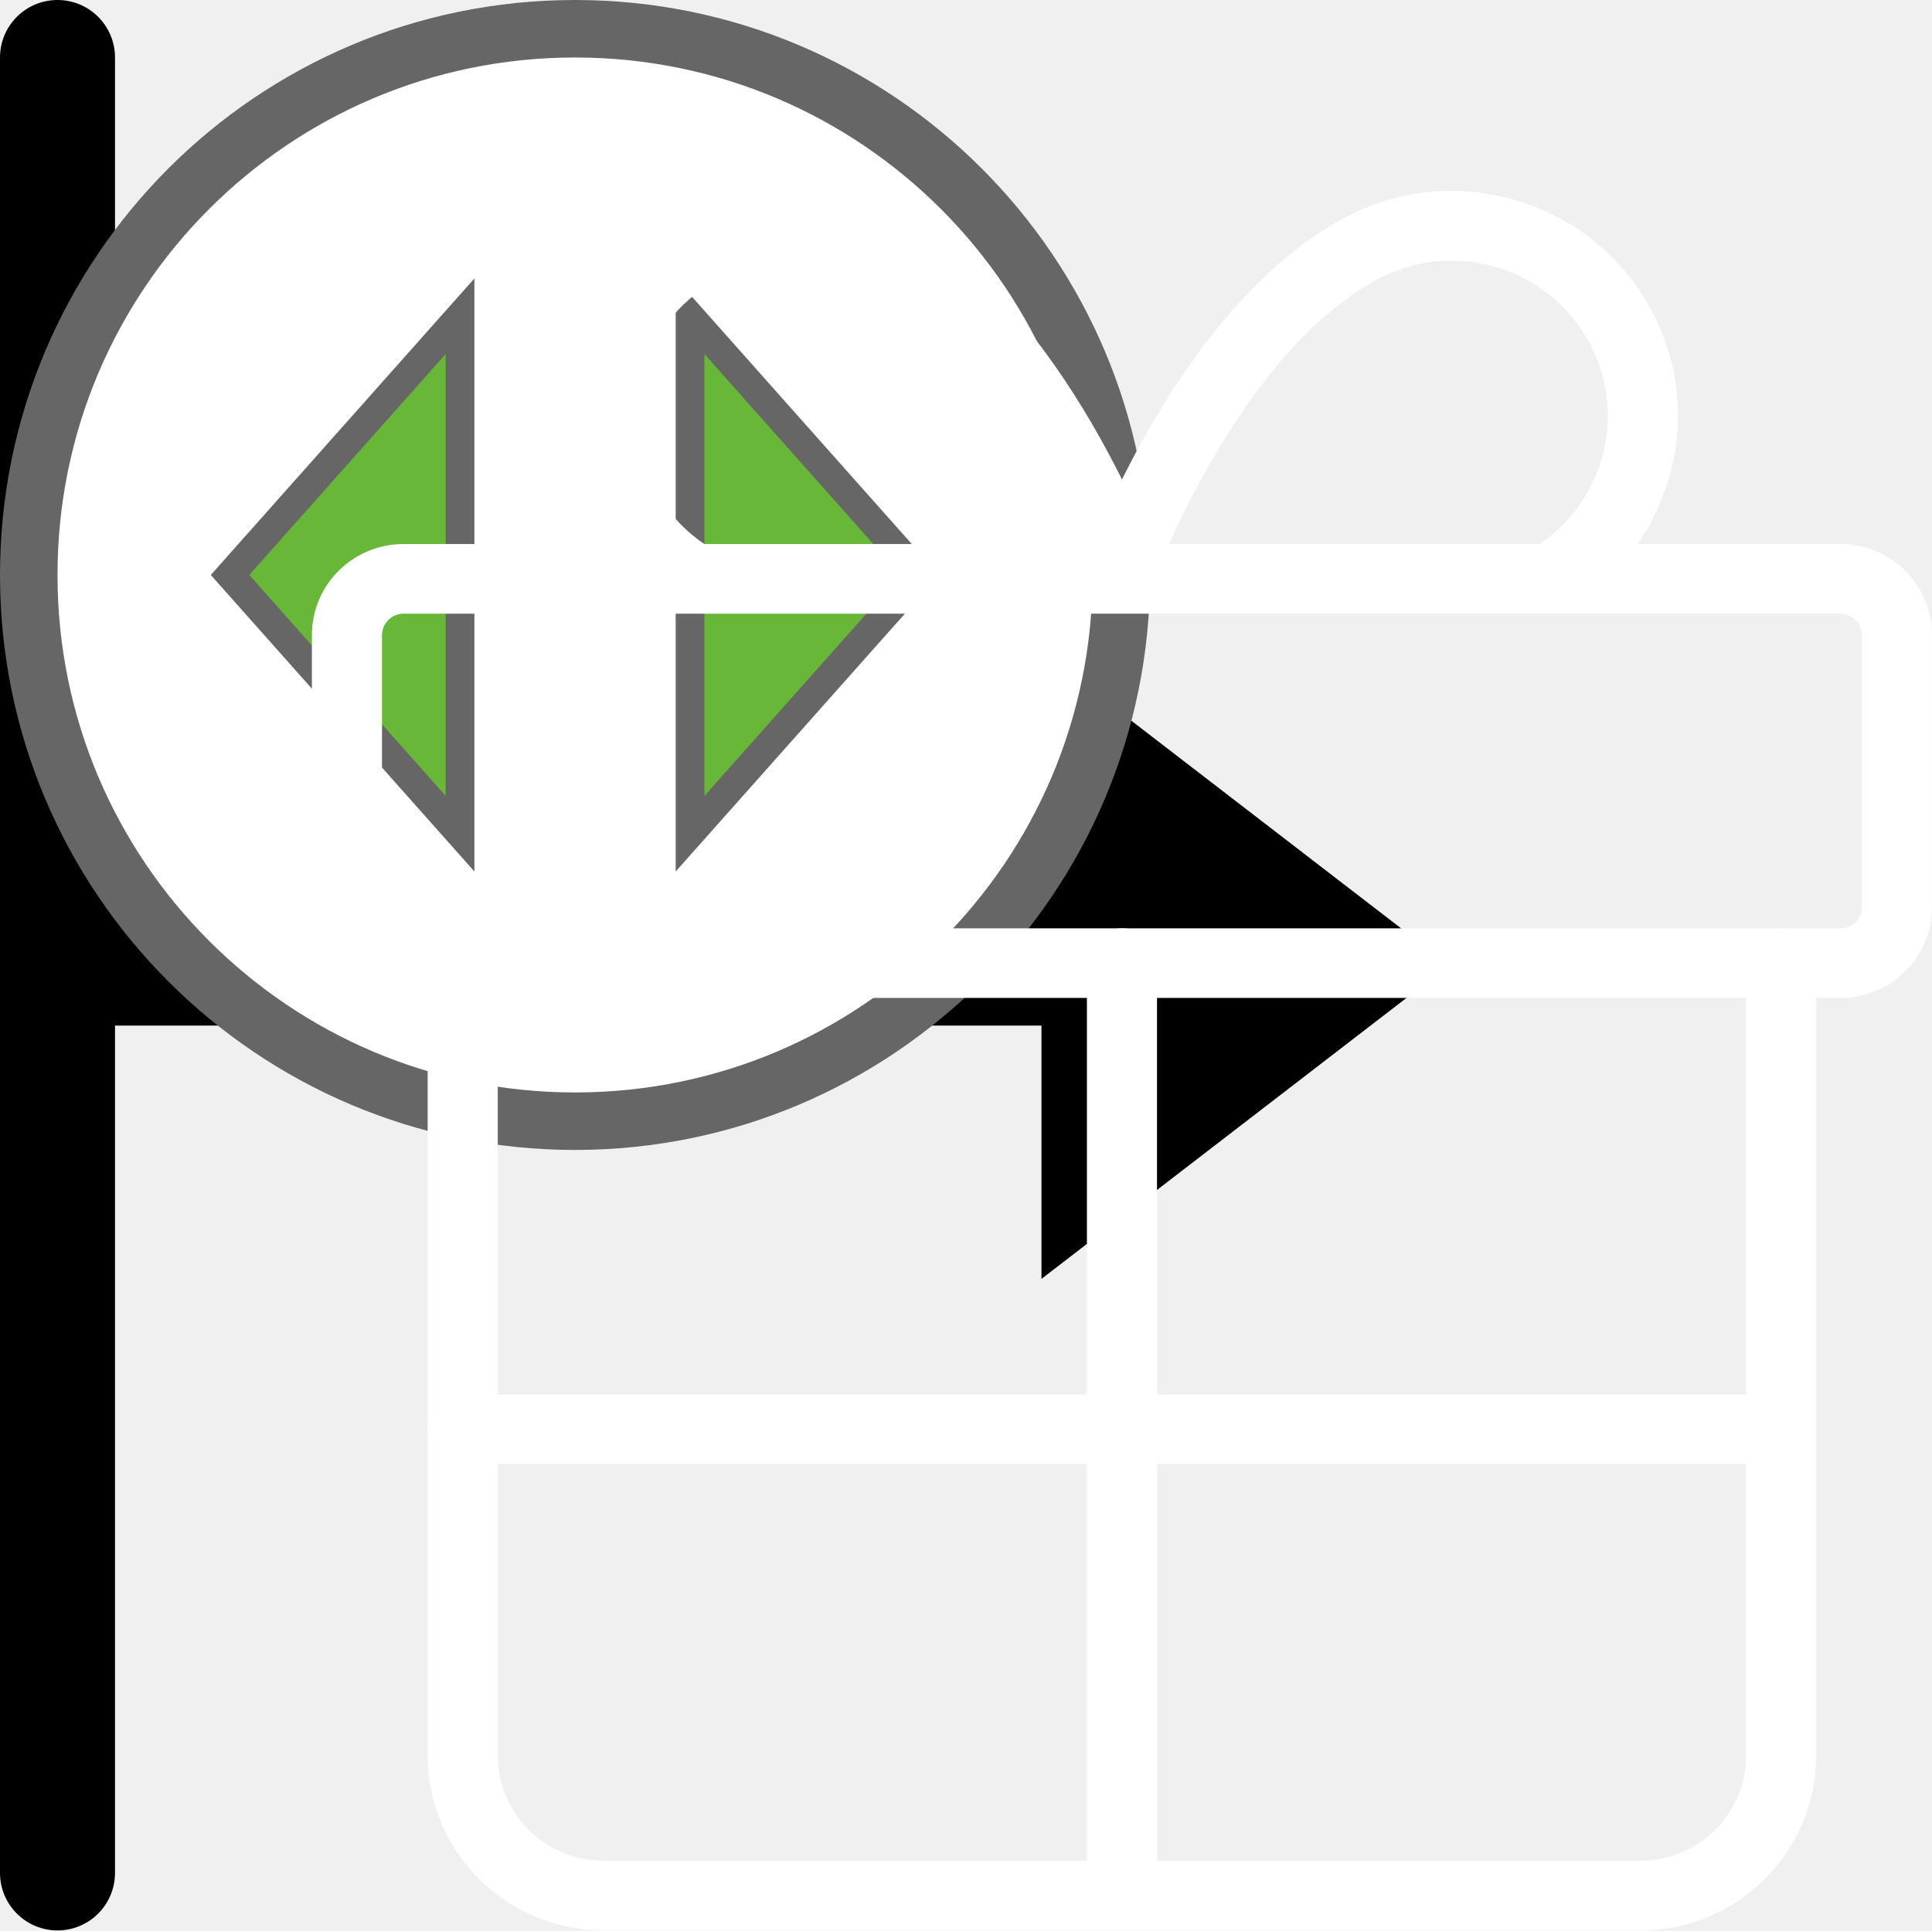
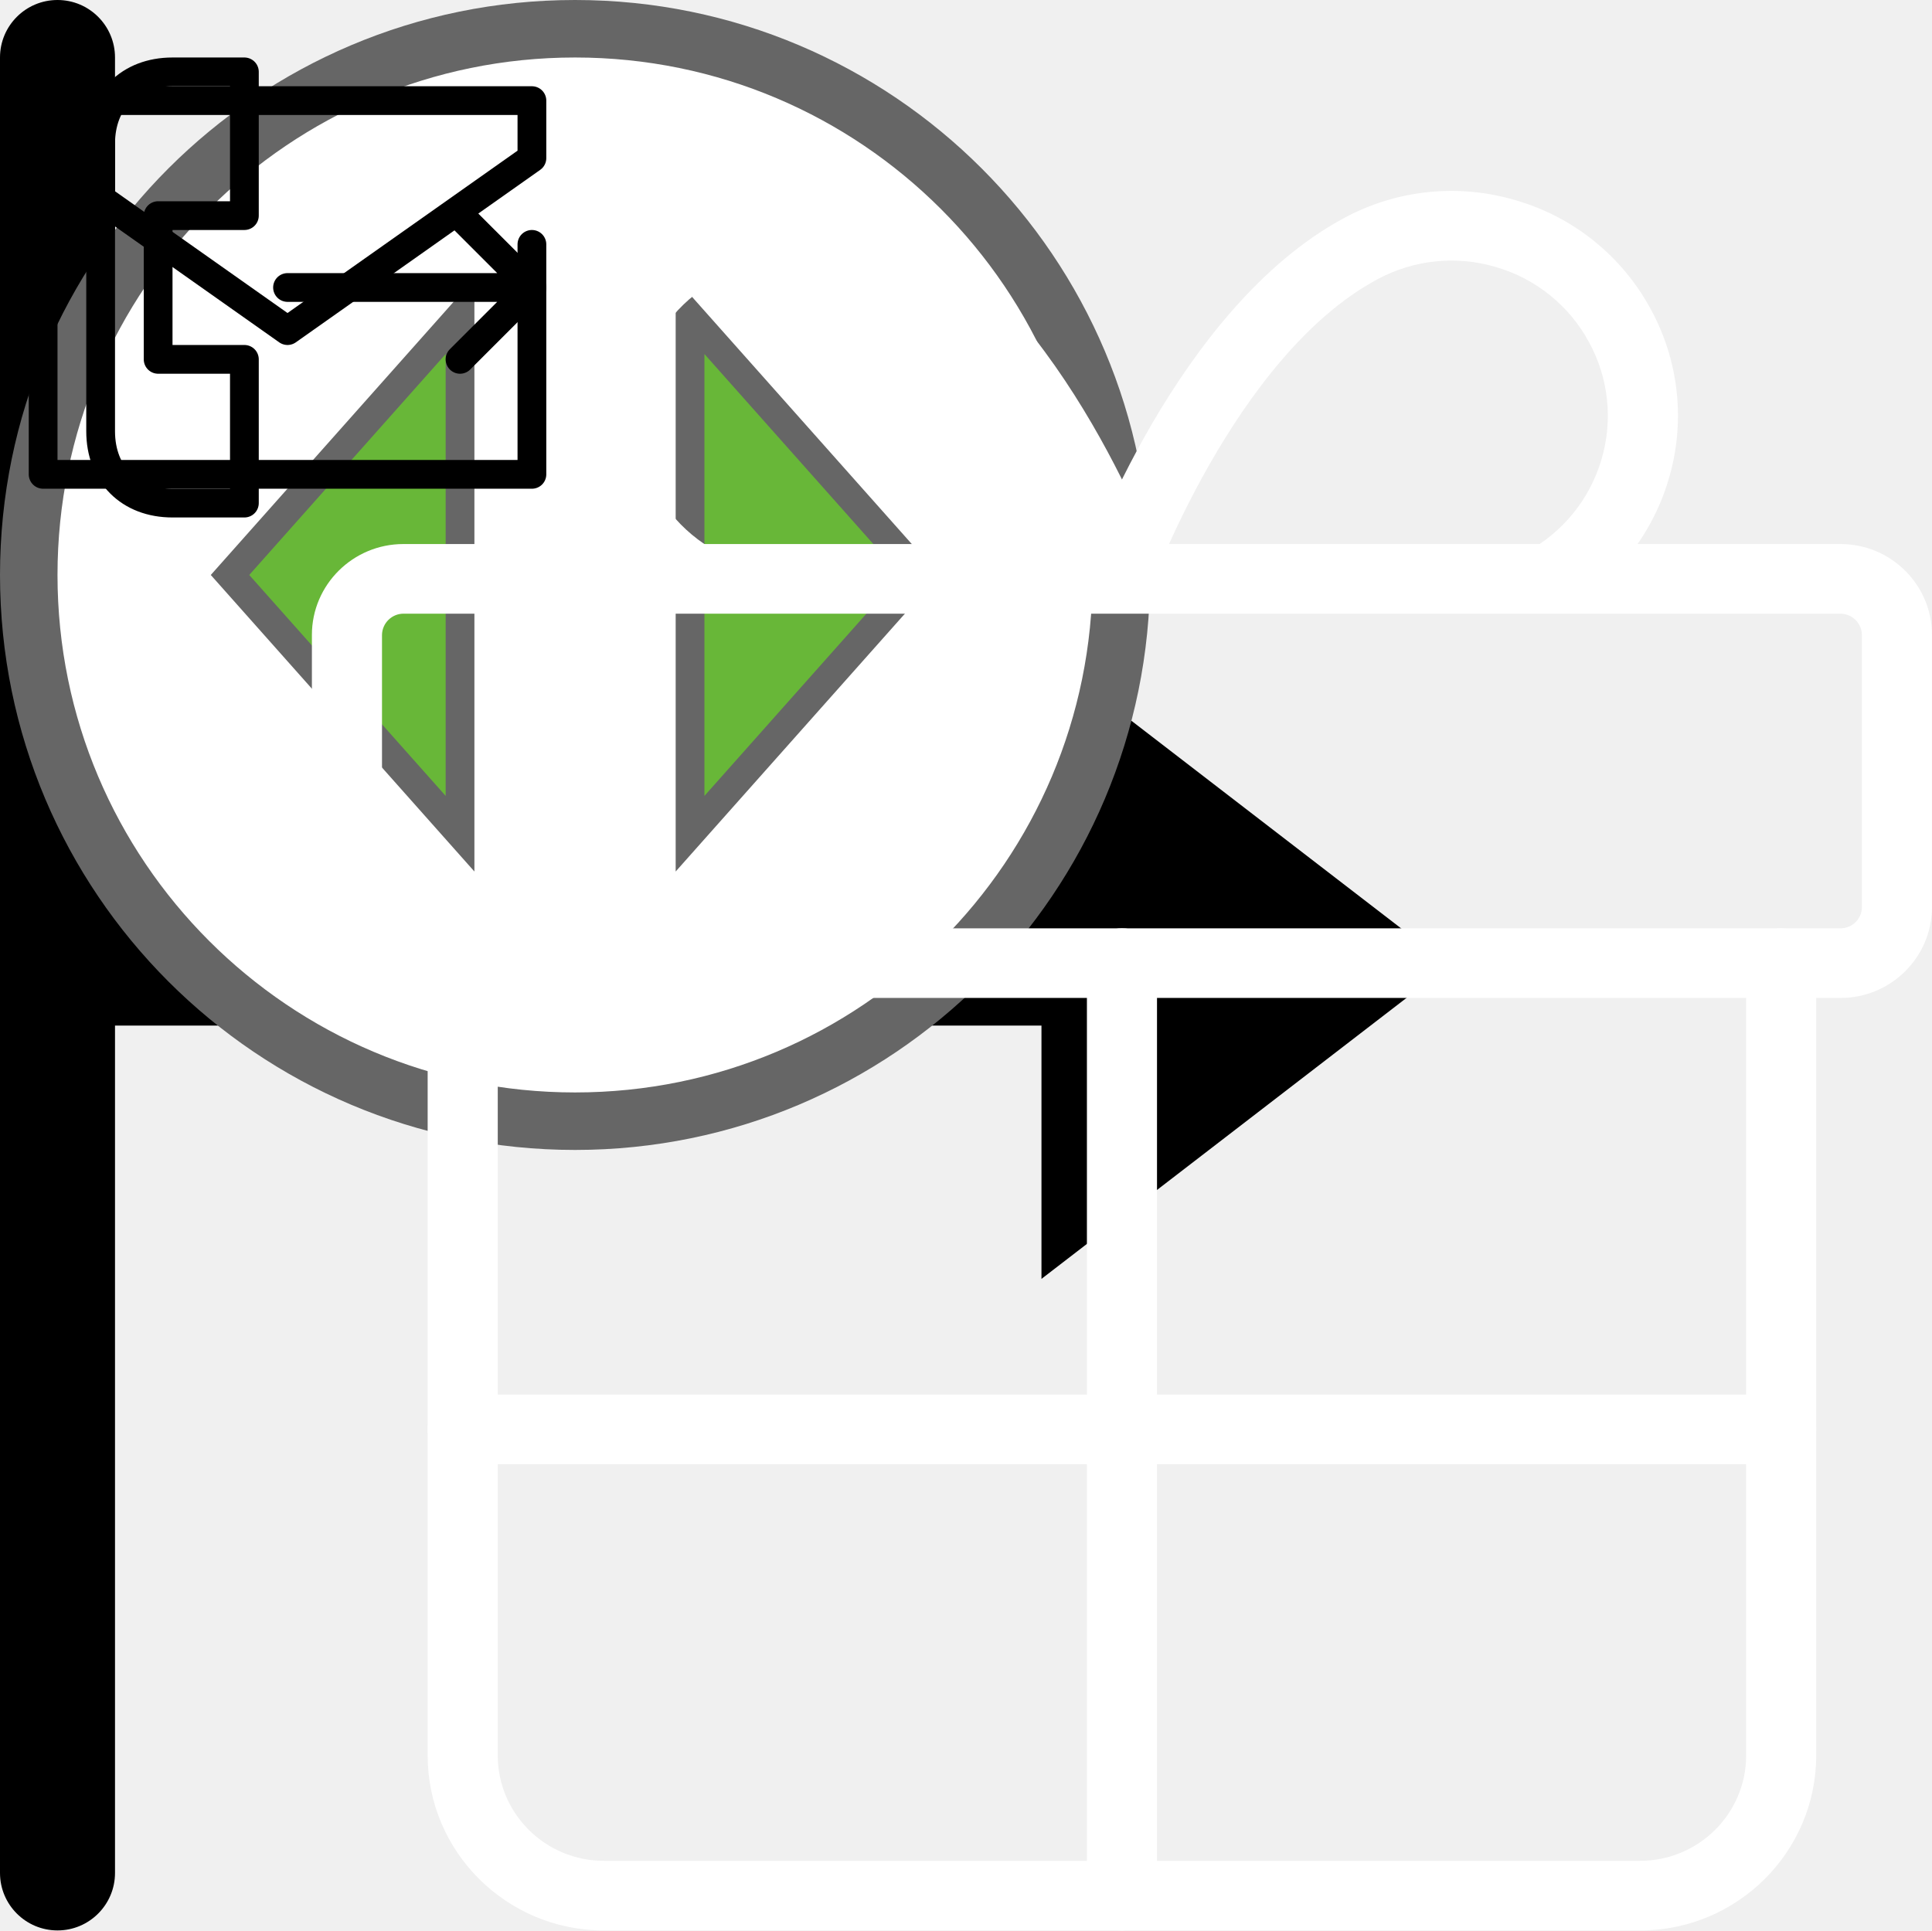
<svg xmlns="http://www.w3.org/2000/svg">
  <style> :root svg:not(:target) { display: none } </style>
  <svg id="arrow-right" fill="none" viewBox="0 0 32 12">
    <path stroke="#000" stroke-width="2" d="M0 6h18" />
    <path fill="#000" d="m24 6-6.75 5.196V.804L24 6Z" />
  </svg>
  <svg id="slider-line" viewBox="0 0 4 100%">
    <rect width="4" height="100%" rx="2" />
  </svg>
  <svg id="slider-button" width="40" height="40" viewBox="0 0 40 40" fill="none">
    <style>
.slider {
  fill: #68b738;
}
</style>
    <rect x="1" y="1" width="38" height="38" rx="19" fill="white" />
    <g class="slider" fill="#666666" stroke="#666666">
      <path d="M16 11L8 20L16 29V11Z" />
      <path d="M32 20L24 11V29L32 20Z" />
      <rect x="1" y="1" width="38" height="38" rx="19" stroke-width="2" fill="none" />
    </g>
  </svg>
  <svg id="box-present" width="78" height="80" fill="red" viewBox="0 0 78 80">
    <path fill="#fff" d="M64.016 34.713H14.03c-1.754 0-3.182-1.418-3.182-3.16v-9.469c0-1.742 1.428-3.16 3.182-3.16h49.984c1.754 0 3.18 1.418 3.18 3.16v9.469c0 1.742-1.426 3.16-3.18 3.16ZM14.03 21.346a.751.751 0 0 0-.744.738v9.469c0 .407.334.738.744.738h49.984c.41 0 .743-.331.743-.738v-9.469a.75.75 0 0 0-.743-.738H14.03Z" />
    <path fill="#fff" d="M57.045 67.149H20.999c-3.377 0-6.125-2.73-6.125-6.086V33.502c0-.669.546-1.212 1.219-1.212s1.219.543 1.219 1.212v27.56c0 2.021 1.654 3.665 3.687 3.665h36.046c2.032 0 3.686-1.644 3.686-3.664V33.502c0-.669.546-1.212 1.219-1.212.672 0 1.218.543 1.218 1.212v27.56c0 3.357-2.747 6.087-6.123 6.087Z" />
    <path fill="#fff" d="M39.023 67.149a1.215 1.215 0 0 1-1.22-1.211V33.502c0-.669.547-1.212 1.22-1.212.672 0 1.218.543 1.218 1.212v32.435c0 .67-.545 1.212-1.218 1.212ZM23.811 21.341c-3.814-2.054-5.238-6.808-3.173-10.6 2.064-3.789 6.848-5.204 10.665-3.154 5.814 3.13 8.954 11.86 9.084 12.23l-2.3.804c-.029-.083-2.961-8.222-7.944-10.904-2.635-1.415-5.937-.438-7.36 2.177-1.426 2.618-.444 5.9 2.19 7.318l-1.162 2.13Z" />
    <path fill="#fff" d="m54.231 21.341-1.16-2.13a5.376 5.376 0 0 0 2.622-3.207 5.327 5.327 0 0 0-.431-4.109 5.382 5.382 0 0 0-3.226-2.604 5.426 5.426 0 0 0-4.134.426c-4.982 2.682-7.915 10.82-7.944 10.903l-2.3-.803c.131-.37 3.27-9.101 9.084-12.23a7.859 7.859 0 0 1 5.99-.617 7.8 7.8 0 0 1 4.674 3.771 7.72 7.72 0 0 1 .623 5.953 7.788 7.788 0 0 1-3.798 4.647ZM61.95 50.931H16.093a1.215 1.215 0 0 1-1.219-1.21c0-.67.546-1.212 1.219-1.212H61.95c.672 0 1.218.543 1.218 1.211 0 .669-.545 1.211-1.218 1.211Z" />
  </svg>
+   <svg id="letter" width="20" height="20" fill="none" viewBox="0 0 20 20">
+     <path stroke="#000" stroke-linecap="round" stroke-linejoin="round" d="M1.5 8.5v8h17v-8m-17-5h17v2l-8.5 6-8.5-6v-2Z" />
+   </svg>
+   <svg id="phone" width="20" height="20" viewBox="0 0 20 20" fill="none">
+     <path d="M10 10H18.5M18.5 10L16 7.5M18.5 10L16 12.5M8.5 2.5V7.5H5.5V12.5H8.5V17.5H6C4.5 17.5 3.5 16.5 3.5 15V5C3.5 3.5 4.5 2.5 6 2.5H8.5Z" stroke="black" stroke-linecap="round" stroke-linejoin="round" />
+   </svg>
</svg>
